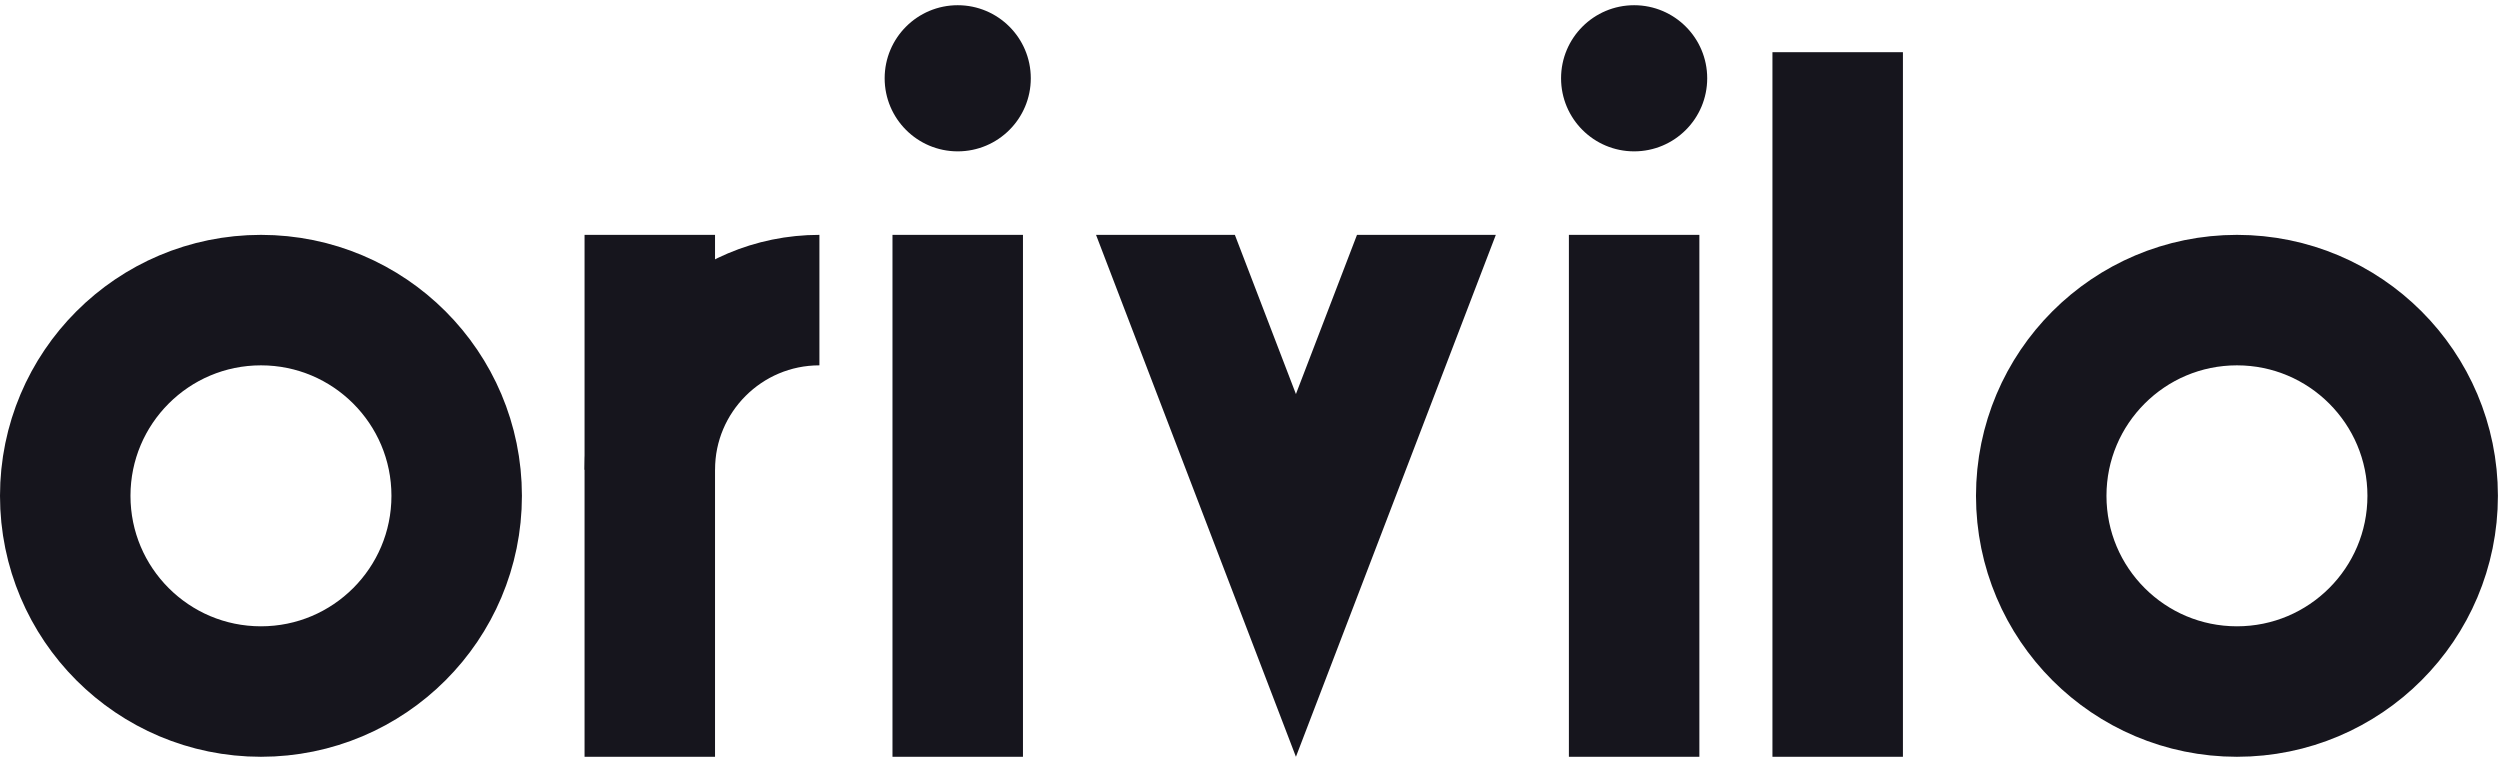
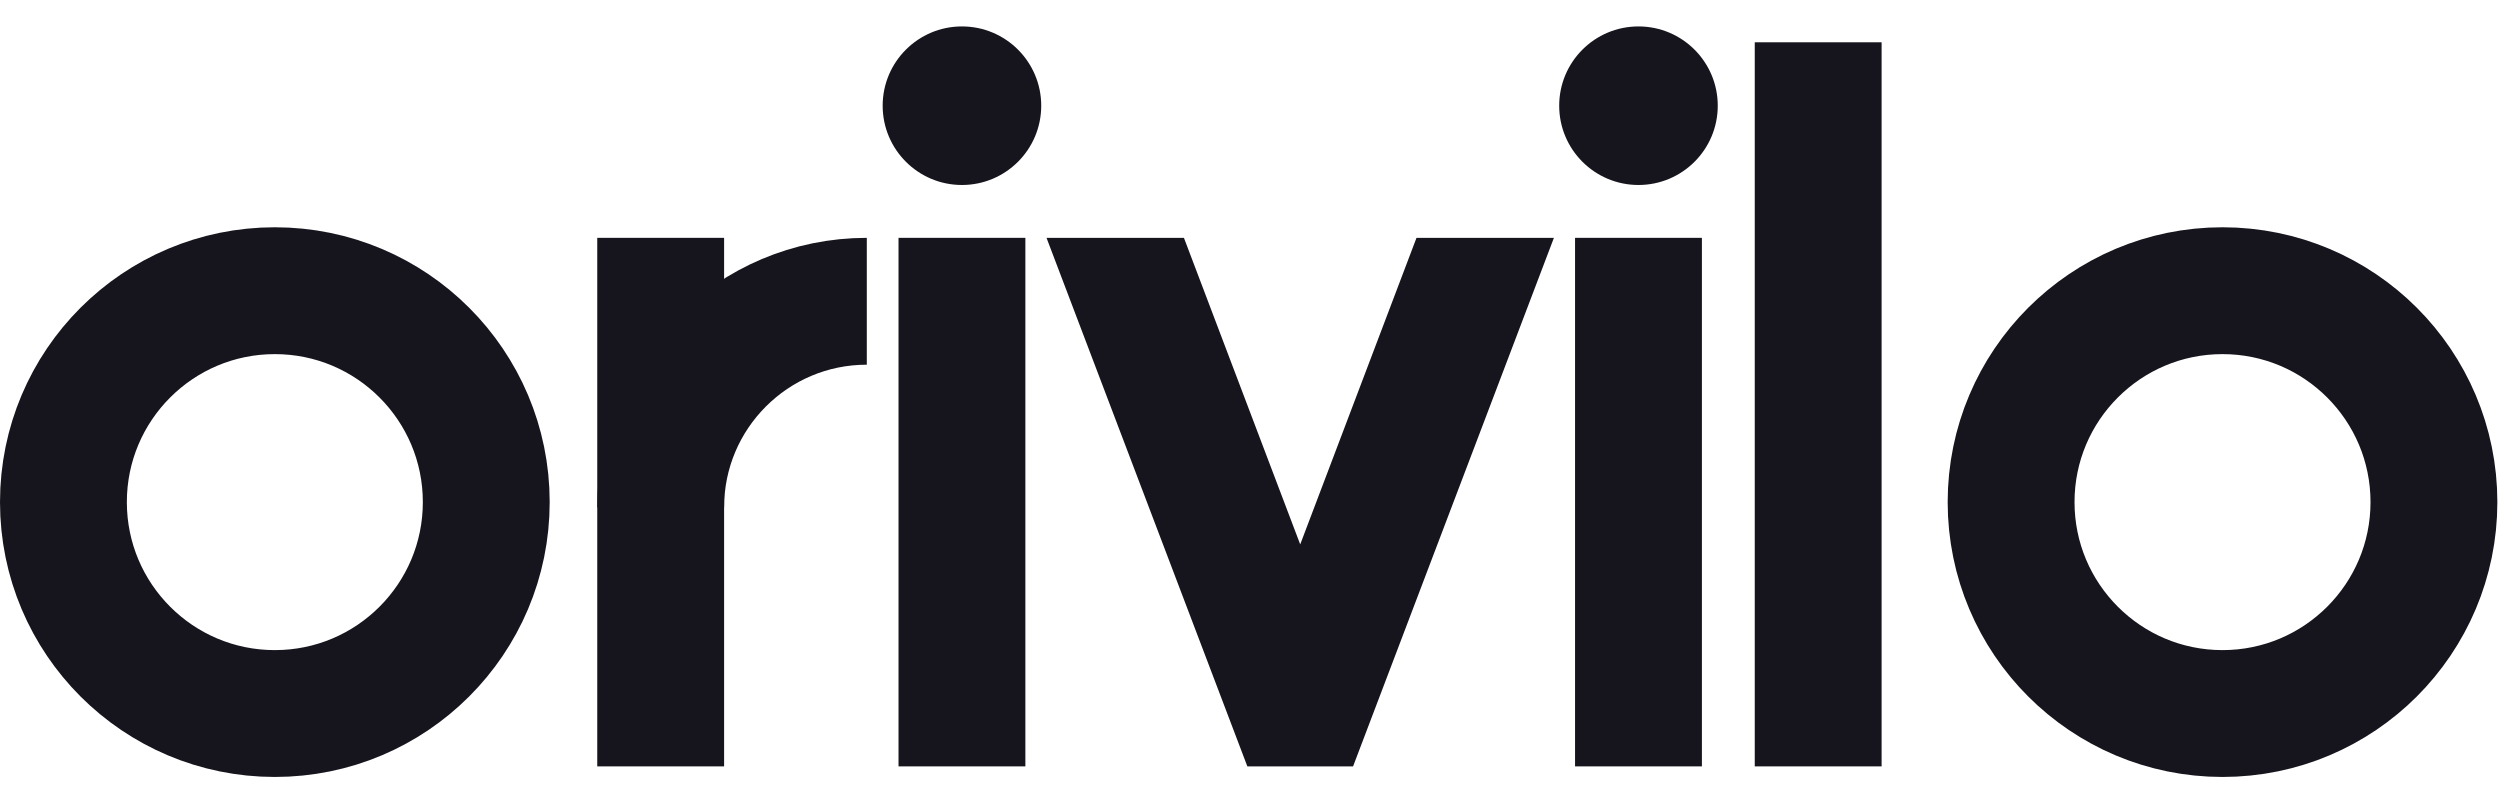
- <svg xmlns="http://www.w3.org/2000/svg" viewBox="0 -45 479 150">
-   <g fill="none" stroke="#16151D" stroke-width="25" stroke-linecap="butt">
-     <circle cx="50" cy="50" r="37.5" />
-     <path d="M 124.5 100 L 124.5 0" />
-     <path d="M 124.5 45 A 32.5 32.5 0 0 1 157 12.5" />
-     <path d="M 183.5 100 L 183.5 0" />
-     <path d="M 313.1 100 L 313.1 0" />
-     <path d="M 352.1 100 L 352.1 -35" />
-     <circle cx="428.6" cy="50" r="37.5" />
+ <svg xmlns="http://www.w3.org/2000/svg" viewBox="0 -45 473 150">
+   <g fill="none" stroke="#16151D" stroke-width="24" stroke-linecap="butt">
+     <circle cx="52" cy="50" r="40" />
+     <path d="M 125 100 L 125 0" />
+     <path d="M 125 51 A 39 39 0 0 1 164 12" />
+     <path d="M 182 100 L 182 0" />
+     <path d="M 310 100 L 310 0" />
+     <path d="M 344 100 L 344 -37" />
+     <circle cx="420.5" cy="50" r="40" />
  </g>
  <g fill="#16151D">
-     <polygon points="210,0 236.6,0 248.3,30.5 260,0 286.6,0 248.3,100" />
-     <circle cx="183.5" cy="-30" r="14" />
-     <circle cx="313.1" cy="-30" r="14" />
+     <polygon points="198,0 224,0 246,58 268,0 294,0 256,100 236,100" />
+     <circle cx="182" cy="-25" r="15" />
+     <circle cx="310" cy="-25" r="15" />
  </g>
</svg>
